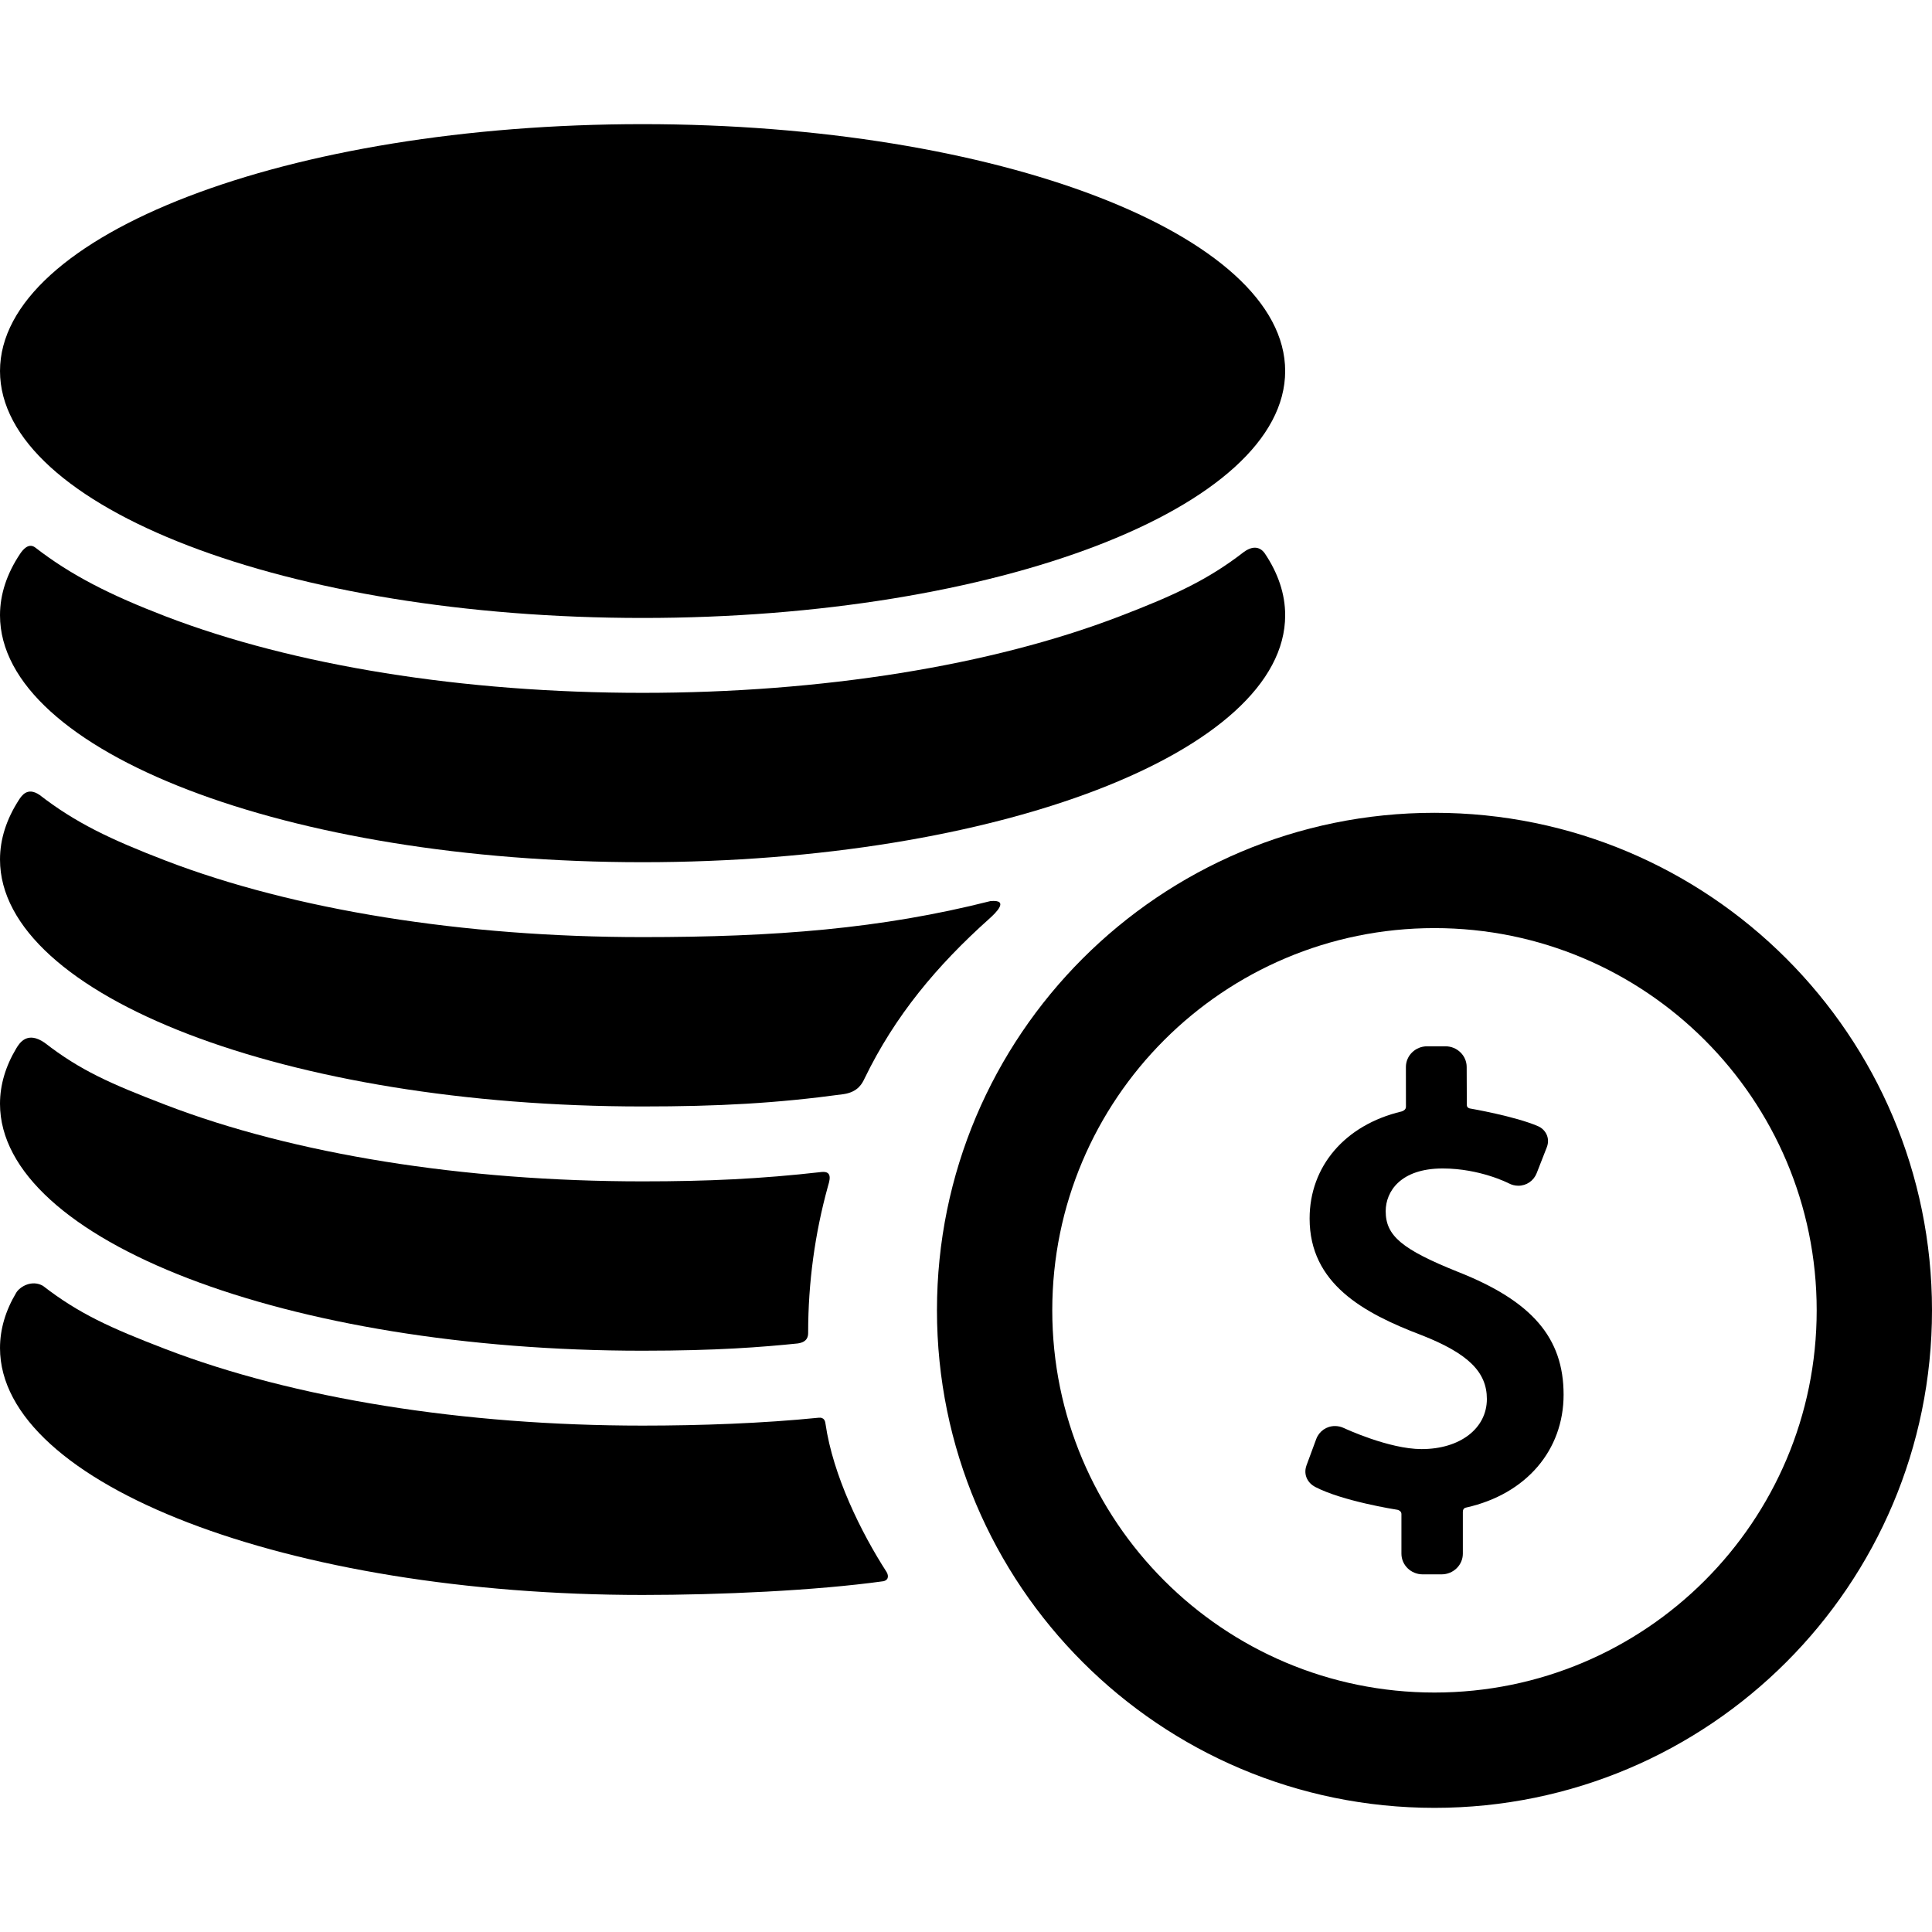
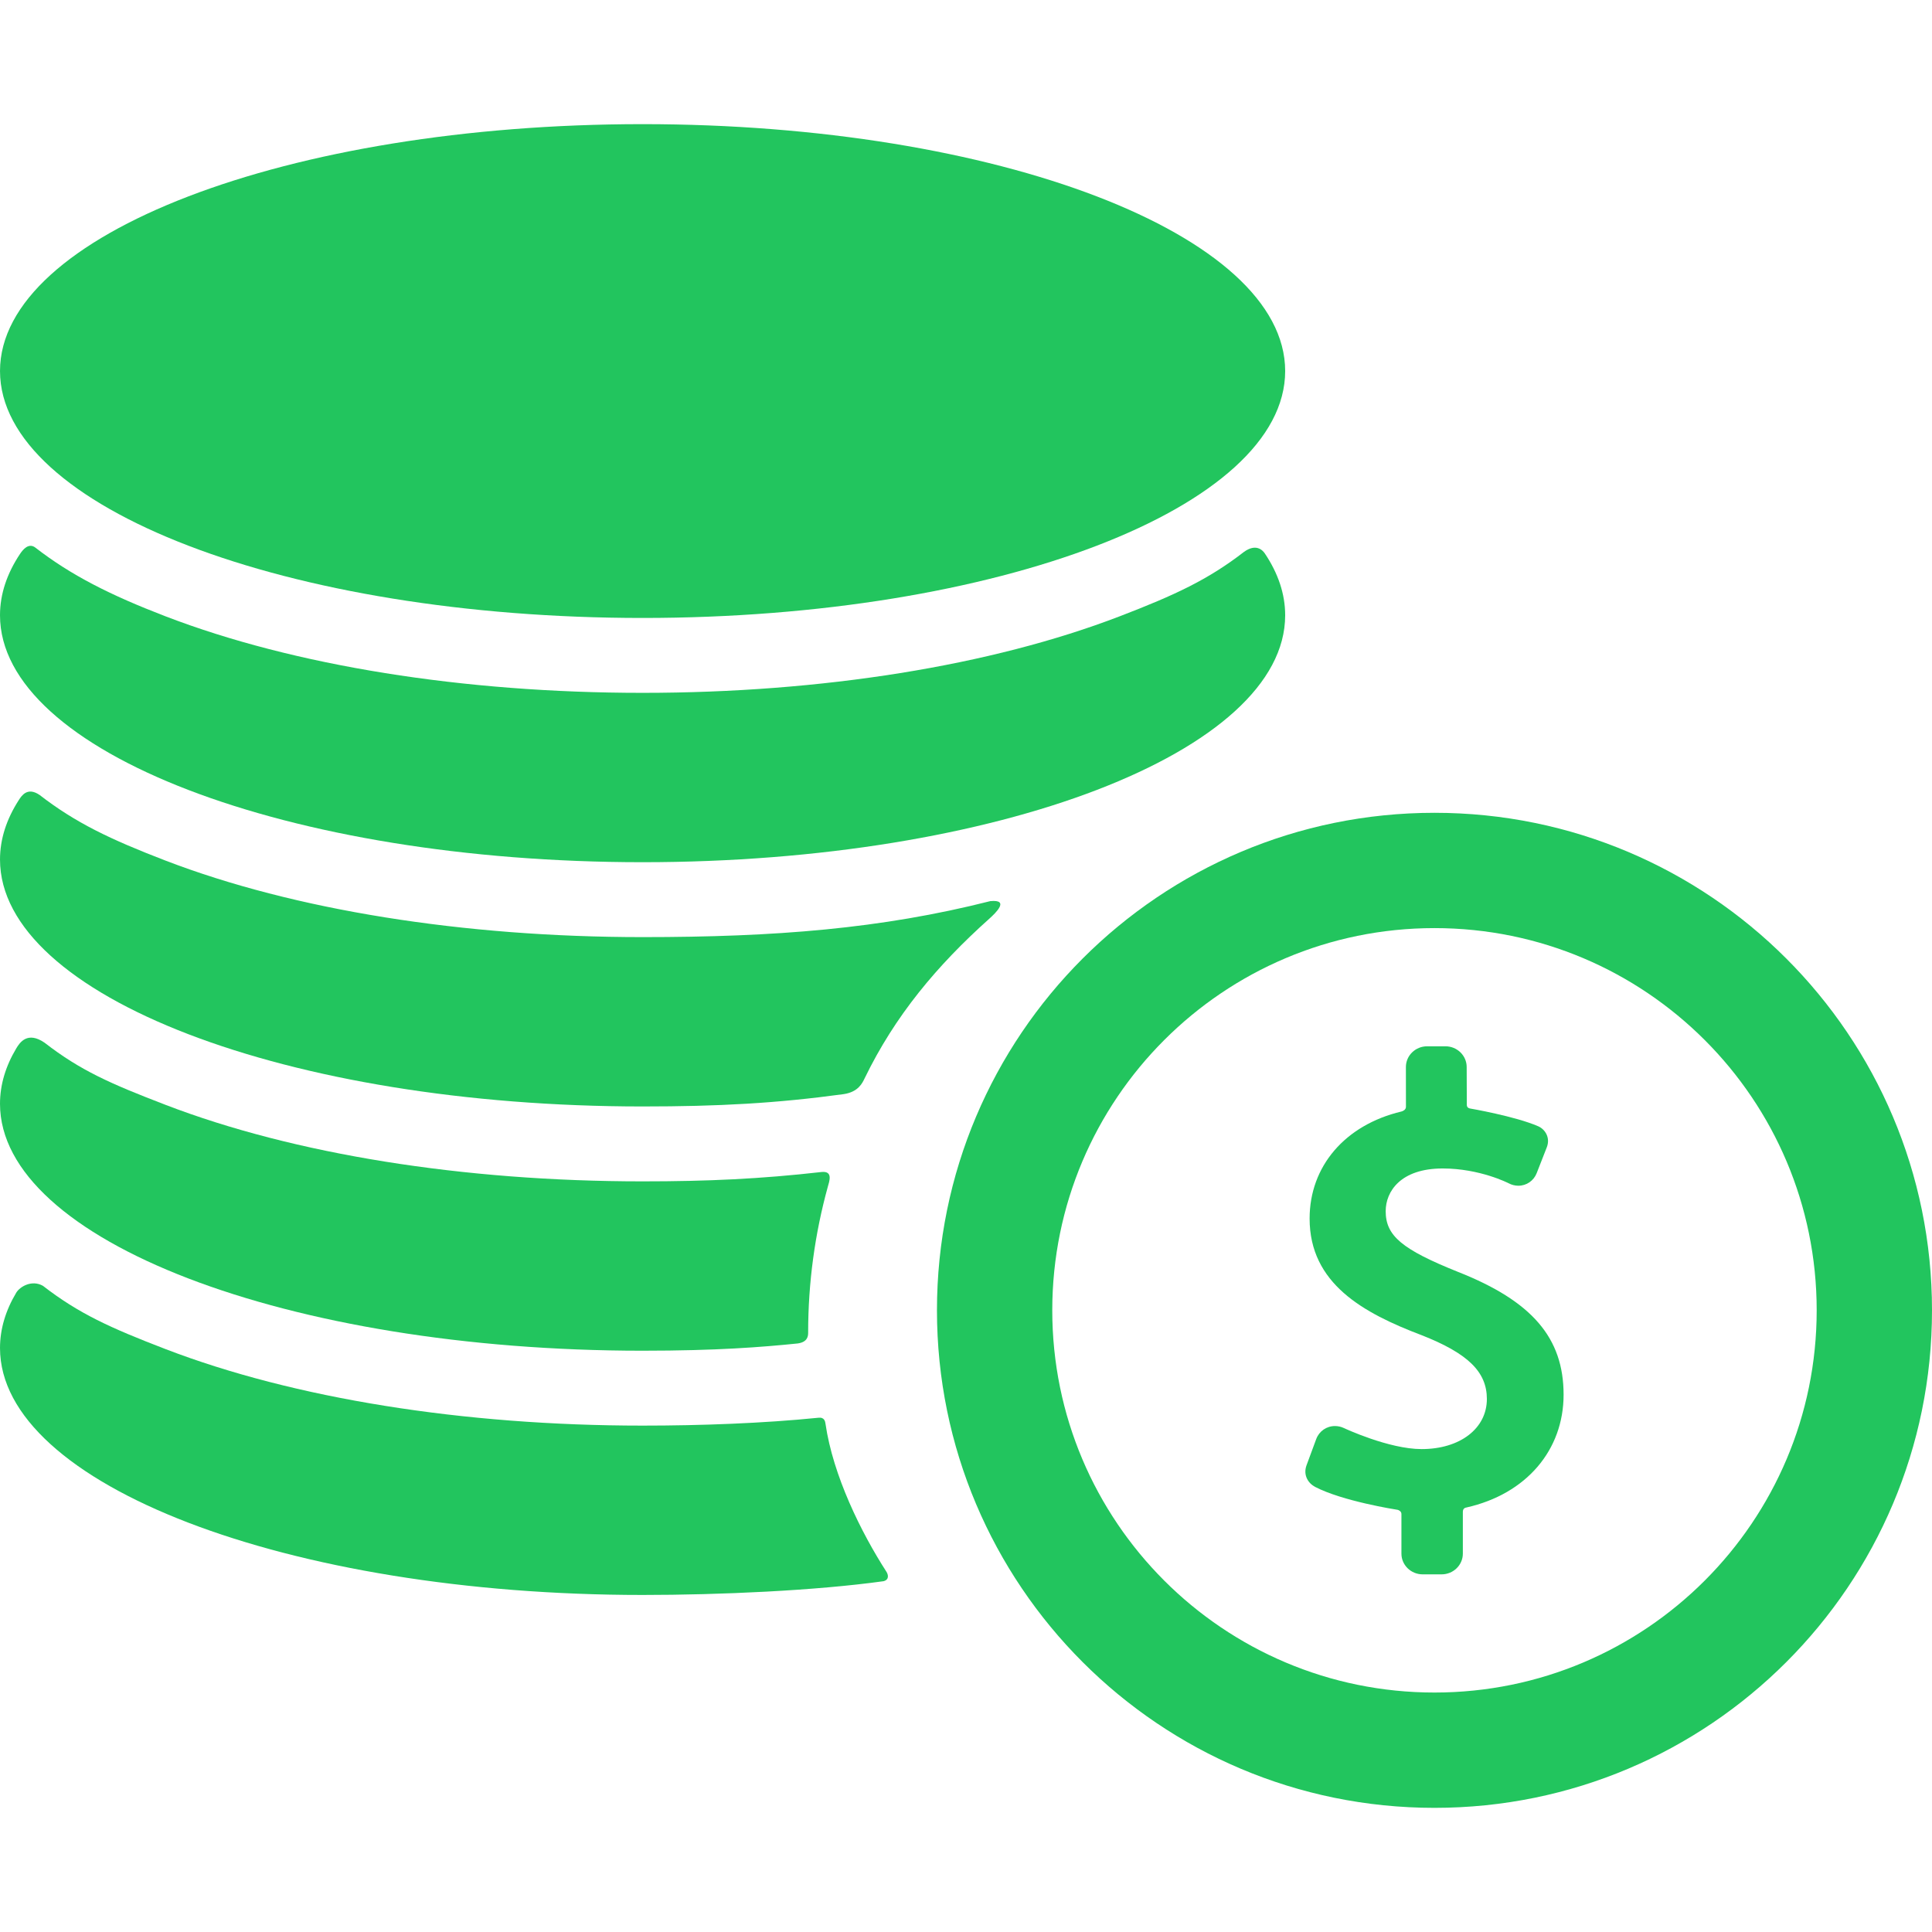
- <svg xmlns="http://www.w3.org/2000/svg" className="mt-1" fill="#000000" height="30px" width="30px" version="1.1" id="Capa_1" viewBox="0 0 333.512 333.512" xml:space="preserve">
+ <svg xmlns="http://www.w3.org/2000/svg" className="mt-1" fill="#22C55E" height="30px" width="30px" version="1.1" id="Capa_1" viewBox="0 0 333.512 333.512" xml:space="preserve" color="green">
  <g>
    <g id="Layer_5_17_">
      <g>
        <ellipse cx="110.927" cy="64.053" rx="110.926" ry="42.622" />
-         <path d="M110.927,148.838c61.263,0,110.926-19.083,110.926-42.622c0-3.69-1.221-7.268-3.515-10.683                     c-0.43-0.639-1.574-1.715-3.592-0.265c-6.191,4.796-11.93,7.461-21.463,11.124c-22.172,8.52-51.42,13.211-82.356,13.211                     s-60.186-4.691-82.357-13.211c-9.532-3.663-16.288-7.075-22.48-11.872c-1.172-0.887-2.185,0.43-2.631,1.098                     C1.201,99.006,0,102.557,0,106.216C0,129.756,49.664,148.838,110.927,148.838z" />
-         <path d="M142.502,245.781c-0.056-0.382-0.169-1.173-1.239-1.041c-9.506,0.96-20.29,1.356-30.336,1.356                     c-30.936,0-60.186-4.692-82.357-13.211c-9.532-3.663-14.967-6.124-21.158-10.92c-1.946-1.096-4,0.165-4.61,1.188                     c-1.833,3.072-2.801,6.27-2.801,9.555c0,23.54,49.664,42.622,110.927,42.622c13.263,0,29.815-0.736,41.606-2.376                     c1.033-0.284,0.777-1.176,0.484-1.631C148.668,264.566,143.807,254.76,142.502,245.781z" />
-         <path d="M110.927,233.167c12.814,0,20.575-0.619,26.782-1.253c1.727-0.244,1.798-1.296,1.798-1.857                     c0-8.7,1.177-17.129,3.379-25.138c0.259-0.942,0.987-2.811-1.058-2.603c-10.533,1.196-19.664,1.617-30.901,1.617                     c-30.936,0-60.186-4.691-82.357-13.211c-9.532-3.663-14.679-5.924-20.87-10.721c-2.963-2.038-4.288-0.035-4.899,0.989                     C0.968,184.062,0,187.261,0,190.545C0,214.084,49.664,233.167,110.927,233.167z" />
-         <path d="M170.76,158.609c1.087-0.973,3.614-3.378,0.195-3.054c-18.84,4.773-37.172,6.214-60.028,6.214                     c-30.936,0-60.186-4.691-82.357-13.211c-9.532-3.663-15.544-6.533-21.734-11.329c-2.1-1.429-3.093,0.11-3.597,0.893                     c-2.115,3.286-3.238,6.722-3.238,10.259c0,23.54,49.664,42.622,110.927,42.622c13.049,0,23.096-0.54,34.724-2.13                     c2.533-0.385,3.216-1.924,3.594-2.704C154.498,175.335,161.717,166.702,170.76,158.609z" />
+         <path d="M110.927,148.838c61.263,0,110.926-19.083,110.926-42.622c0-3.69-1.221-7.268-3.515-10.683                                     c-0.43-0.639-1.574-1.715-3.592-0.265c-6.191,4.796-11.93,7.461-21.463,11.124c-22.172,8.52-51.42,13.211-82.356,13.211                                     s-60.186-4.691-82.357-13.211c-9.532-3.663-16.288-7.075-22.48-11.872c-1.172-0.887-2.185,0.43-2.631,1.098                                     C1.201,99.006,0,102.557,0,106.216C0,129.756,49.664,148.838,110.927,148.838z" />
+         <path d="M142.502,245.781c-0.056-0.382-0.169-1.173-1.239-1.041c-9.506,0.96-20.29,1.356-30.336,1.356                                     c-30.936,0-60.186-4.692-82.357-13.211c-9.532-3.663-14.967-6.124-21.158-10.92c-1.946-1.096-4,0.165-4.61,1.188                                     c-1.833,3.072-2.801,6.27-2.801,9.555c0,23.54,49.664,42.622,110.927,42.622c13.263,0,29.815-0.736,41.606-2.376                                     c1.033-0.284,0.777-1.176,0.484-1.631C148.668,264.566,143.807,254.76,142.502,245.781z" />
+         <path d="M110.927,233.167c12.814,0,20.575-0.619,26.782-1.253c1.727-0.244,1.798-1.296,1.798-1.857                                     c0-8.7,1.177-17.129,3.379-25.138c0.259-0.942,0.987-2.811-1.058-2.603c-10.533,1.196-19.664,1.617-30.901,1.617                                     c-30.936,0-60.186-4.691-82.357-13.211c-9.532-3.663-14.679-5.924-20.87-10.721c-2.963-2.038-4.288-0.035-4.899,0.989                                     C0.968,184.062,0,187.261,0,190.545C0,214.084,49.664,233.167,110.927,233.167z" />
+         <path d="M170.76,158.609c1.087-0.973,3.614-3.378,0.195-3.054c-18.84,4.773-37.172,6.214-60.028,6.214                                     c-30.936,0-60.186-4.691-82.357-13.211c-9.532-3.663-15.544-6.533-21.734-11.329c-2.1-1.429-3.093,0.11-3.597,0.893                                     c-2.115,3.286-3.238,6.722-3.238,10.259c0,23.54,49.664,42.622,110.927,42.622c13.049,0,23.096-0.54,34.724-2.13                                     c2.533-0.385,3.216-1.924,3.594-2.704C154.498,175.335,161.717,166.702,170.76,158.609z" />
        <g>
-           <path d="M251.714,219.571c-9.705-3.891-12.51-6.244-12.51-10.492c0-3.4,2.575-7.372,9.835-7.372                         c6.422,0,11.347,2.532,11.391,2.555c0.519,0.277,1.1,0.424,1.675,0.424c1.405,0,2.648-0.85,3.164-2.167l1.764-4.51                         c0.614-1.643-0.317-3.075-1.506-3.589c-3.954-1.721-11.681-3.053-11.76-3.066c-0.125-0.022-0.557-0.114-0.557-0.621                         l-0.025-6.542c0-1.97-1.646-3.574-3.665-3.574h-3.163c-2.019,0-3.663,1.603-3.663,3.575l0.008,6.877                         c0,0.527-0.571,0.756-0.779,0.805c-9.754,2.323-15.851,9.468-15.851,18.481c0,11.236,9.287,16.313,19.314,20.124                         c8.017,3.147,11.286,6.339,11.286,11.019c0,5.093-4.631,8.651-11.266,8.651c-5.665,0-13.333-3.592-13.41-3.628                         c-0.489-0.232-1.01-0.35-1.545-0.35c-1.459,0-2.73,0.883-3.238,2.249l-1.685,4.56c-0.599,1.703,0.323,3.086,1.503,3.7                         c4.709,2.452,13.821,3.89,14.227,3.953c0.109,0.016,0.664,0.211,0.664,0.718v6.848c0,1.97,1.645,3.574,3.665,3.574h3.271                         c2.021,0,3.666-1.604,3.666-3.574v-7.206c0-0.674,0.497-0.733,0.6-0.757c10.391-2.334,16.792-9.938,16.792-19.483                         C269.915,230.946,264.471,224.61,251.714,219.571z" />
-           <path d="M247.628,140.31c-47.435,0-85.885,38.453-85.885,85.885s38.45,85.886,85.885,85.886                         c47.433,0,85.884-38.454,85.884-85.886C333.512,178.762,295.061,140.31,247.628,140.31z M247.628,292.175                         c-36.441,0-65.98-29.542-65.98-65.981s29.539-65.98,65.98-65.98c36.439,0,65.978,29.541,65.978,65.98                         S284.067,292.175,247.628,292.175z" />
+           <path d="M251.714,219.571c-9.705-3.891-12.51-6.244-12.51-10.492c0-3.4,2.575-7.372,9.835-7.372                                         c6.422,0,11.347,2.532,11.391,2.555c0.519,0.277,1.1,0.424,1.675,0.424c1.405,0,2.648-0.85,3.164-2.167l1.764-4.51                                         c0.614-1.643-0.317-3.075-1.506-3.589c-3.954-1.721-11.681-3.053-11.76-3.066c-0.125-0.022-0.557-0.114-0.557-0.621                                         l-0.025-6.542c0-1.97-1.646-3.574-3.665-3.574h-3.163c-2.019,0-3.663,1.603-3.663,3.575l0.008,6.877                                         c0,0.527-0.571,0.756-0.779,0.805c-9.754,2.323-15.851,9.468-15.851,18.481c0,11.236,9.287,16.313,19.314,20.124                                         c8.017,3.147,11.286,6.339,11.286,11.019c0,5.093-4.631,8.651-11.266,8.651c-5.665,0-13.333-3.592-13.41-3.628                                         c-0.489-0.232-1.01-0.35-1.545-0.35c-1.459,0-2.73,0.883-3.238,2.249l-1.685,4.56c-0.599,1.703,0.323,3.086,1.503,3.7                                         c4.709,2.452,13.821,3.89,14.227,3.953c0.109,0.016,0.664,0.211,0.664,0.718v6.848c0,1.97,1.645,3.574,3.665,3.574h3.271                                         c2.021,0,3.666-1.604,3.666-3.574v-7.206c0-0.674,0.497-0.733,0.6-0.757c10.391-2.334,16.792-9.938,16.792-19.483                                         C269.915,230.946,264.471,224.61,251.714,219.571z" />
+           <path d="M247.628,140.31c-47.435,0-85.885,38.453-85.885,85.885s38.45,85.886,85.885,85.886                                         c47.433,0,85.884-38.454,85.884-85.886C333.512,178.762,295.061,140.31,247.628,140.31z M247.628,292.175                                         c-36.441,0-65.98-29.542-65.98-65.981s29.539-65.98,65.98-65.98c36.439,0,65.978,29.541,65.978,65.98                                         S284.067,292.175,247.628,292.175z" />
        </g>
      </g>
    </g>
  </g>
</svg>
